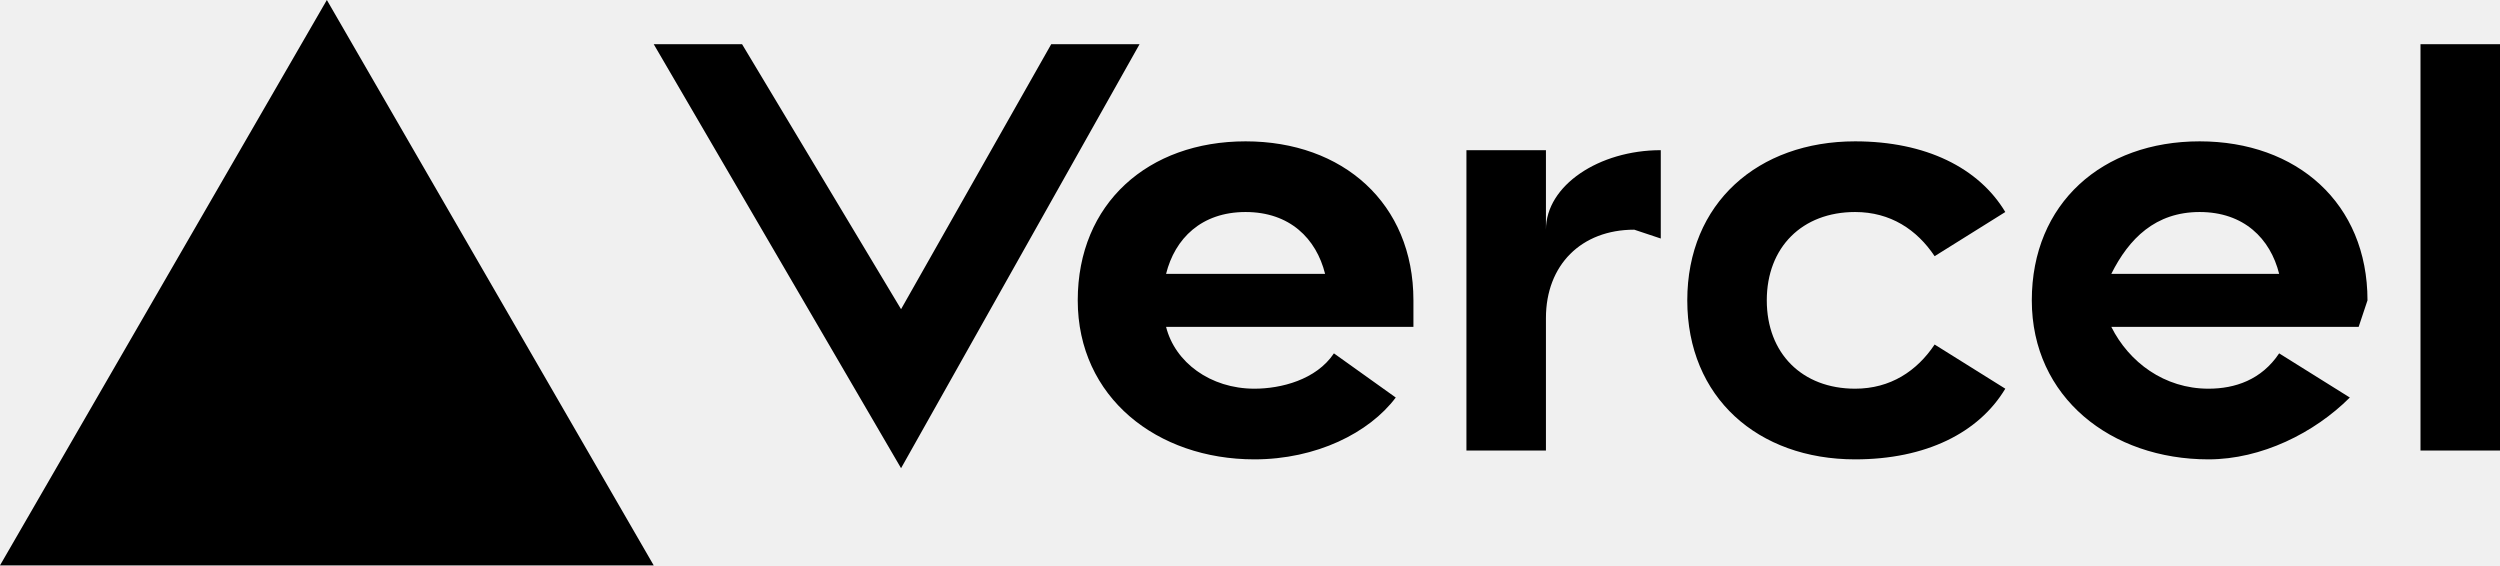
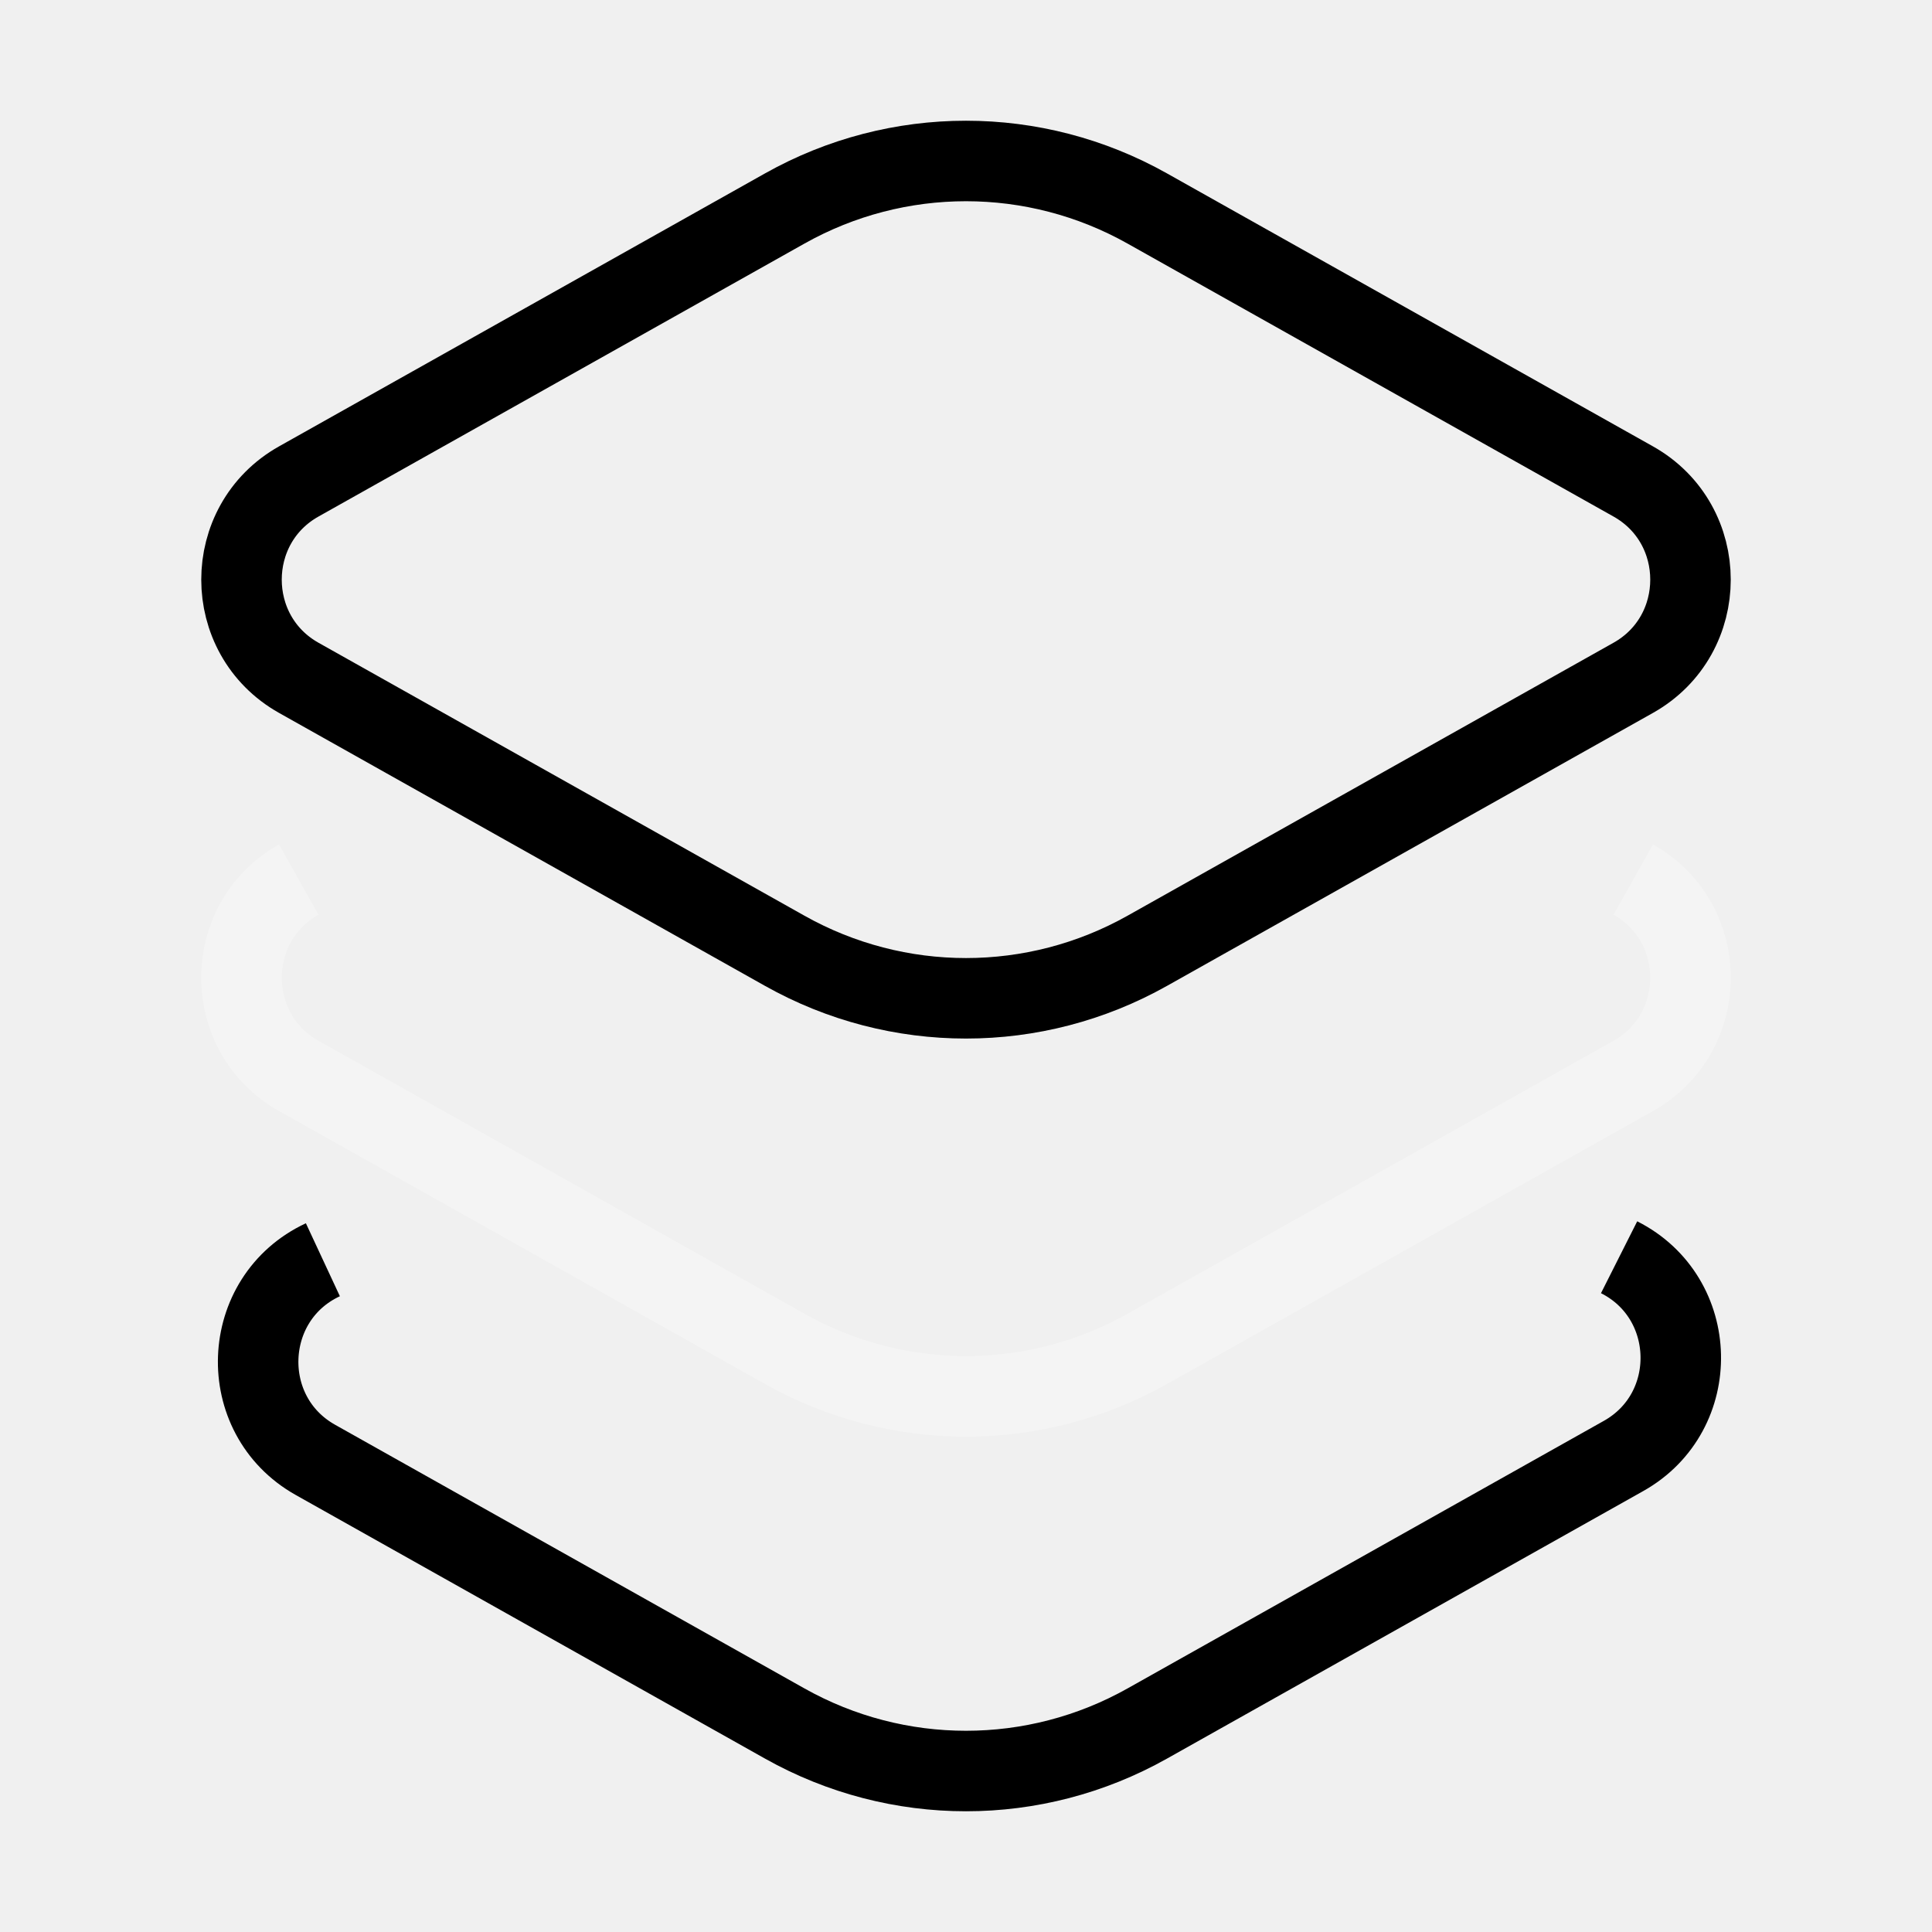
- <svg xmlns="http://www.w3.org/2000/svg" fill="none" viewBox="0 0 283 64">
-   <path fill="black" d="M141 16c-11 0-19 7-19 18s9 18 20 18c7 0 13-3 16-7l-7-5c-2 3-6 4-9 4-5 0-9-3-10-7h28v-3c0-11-8-18-19-18zm-9 15c1-4 4-7 9-7s8 3 9 7h-18zm117-15c-11 0-19 7-19 18s9 18 20 18c6 0 12-3 16-7l-8-5c-2 3-5 4-8 4-5 0-9-3-11-7h28l1-3c0-11-8-18-19-18zm-10 15c2-4 5-7 10-7s8 3 9 7h-19zm-39 3c0 6 4 10 10 10 4 0 7-2 9-5l8 5c-3 5-9 8-17 8-11 0-19-7-19-18s8-18 19-18c8 0 14 3 17 8l-8 5c-2-3-5-5-9-5-6 0-10 4-10 10zm83-29v46h-9V5h9zM37 0l37 64H0L37 0zm92 5-27 48L74 5h10l18 30 17-30h10zm59 12v10l-3-1c-6 0-10 4-10 10v15h-9V17h9v9c0-5 6-9 13-9z" />
+ <svg xmlns="http://www.w3.org/2000/svg" width="24" height="24" viewBox="0 0 24 24" fill="none">
+   <path d="M20.113 15.618C21.109 16.12 21.141 17.54 20.169 18.086L14.252 21.41C12.852 22.197 11.148 22.197 9.748 21.41L3.918 18.135C2.928 17.579 2.983 16.128 4.011 15.649M14.252 11.811L20.289 8.42C21.237 7.887 21.237 6.514 20.289 5.981L14.252 2.59C12.852 1.803 11.148 1.803 9.748 2.59L3.711 5.981C2.763 6.514 2.763 7.887 3.711 8.42L9.748 11.811C11.148 12.598 12.852 12.598 14.252 11.811Z" stroke="black" strokeWidth="1.5" strokeLinecap="round" />
+   <path opacity="0.3" d="M20.289 10.927C21.237 11.459 21.237 12.832 20.289 13.365L14.252 16.756C12.852 17.543 11.148 17.543 9.748 16.756L3.711 13.365C2.763 12.832 2.763 11.459 3.711 10.927" stroke="white" strokeWidth="1.5" strokeLinecap="round" />
</svg>
